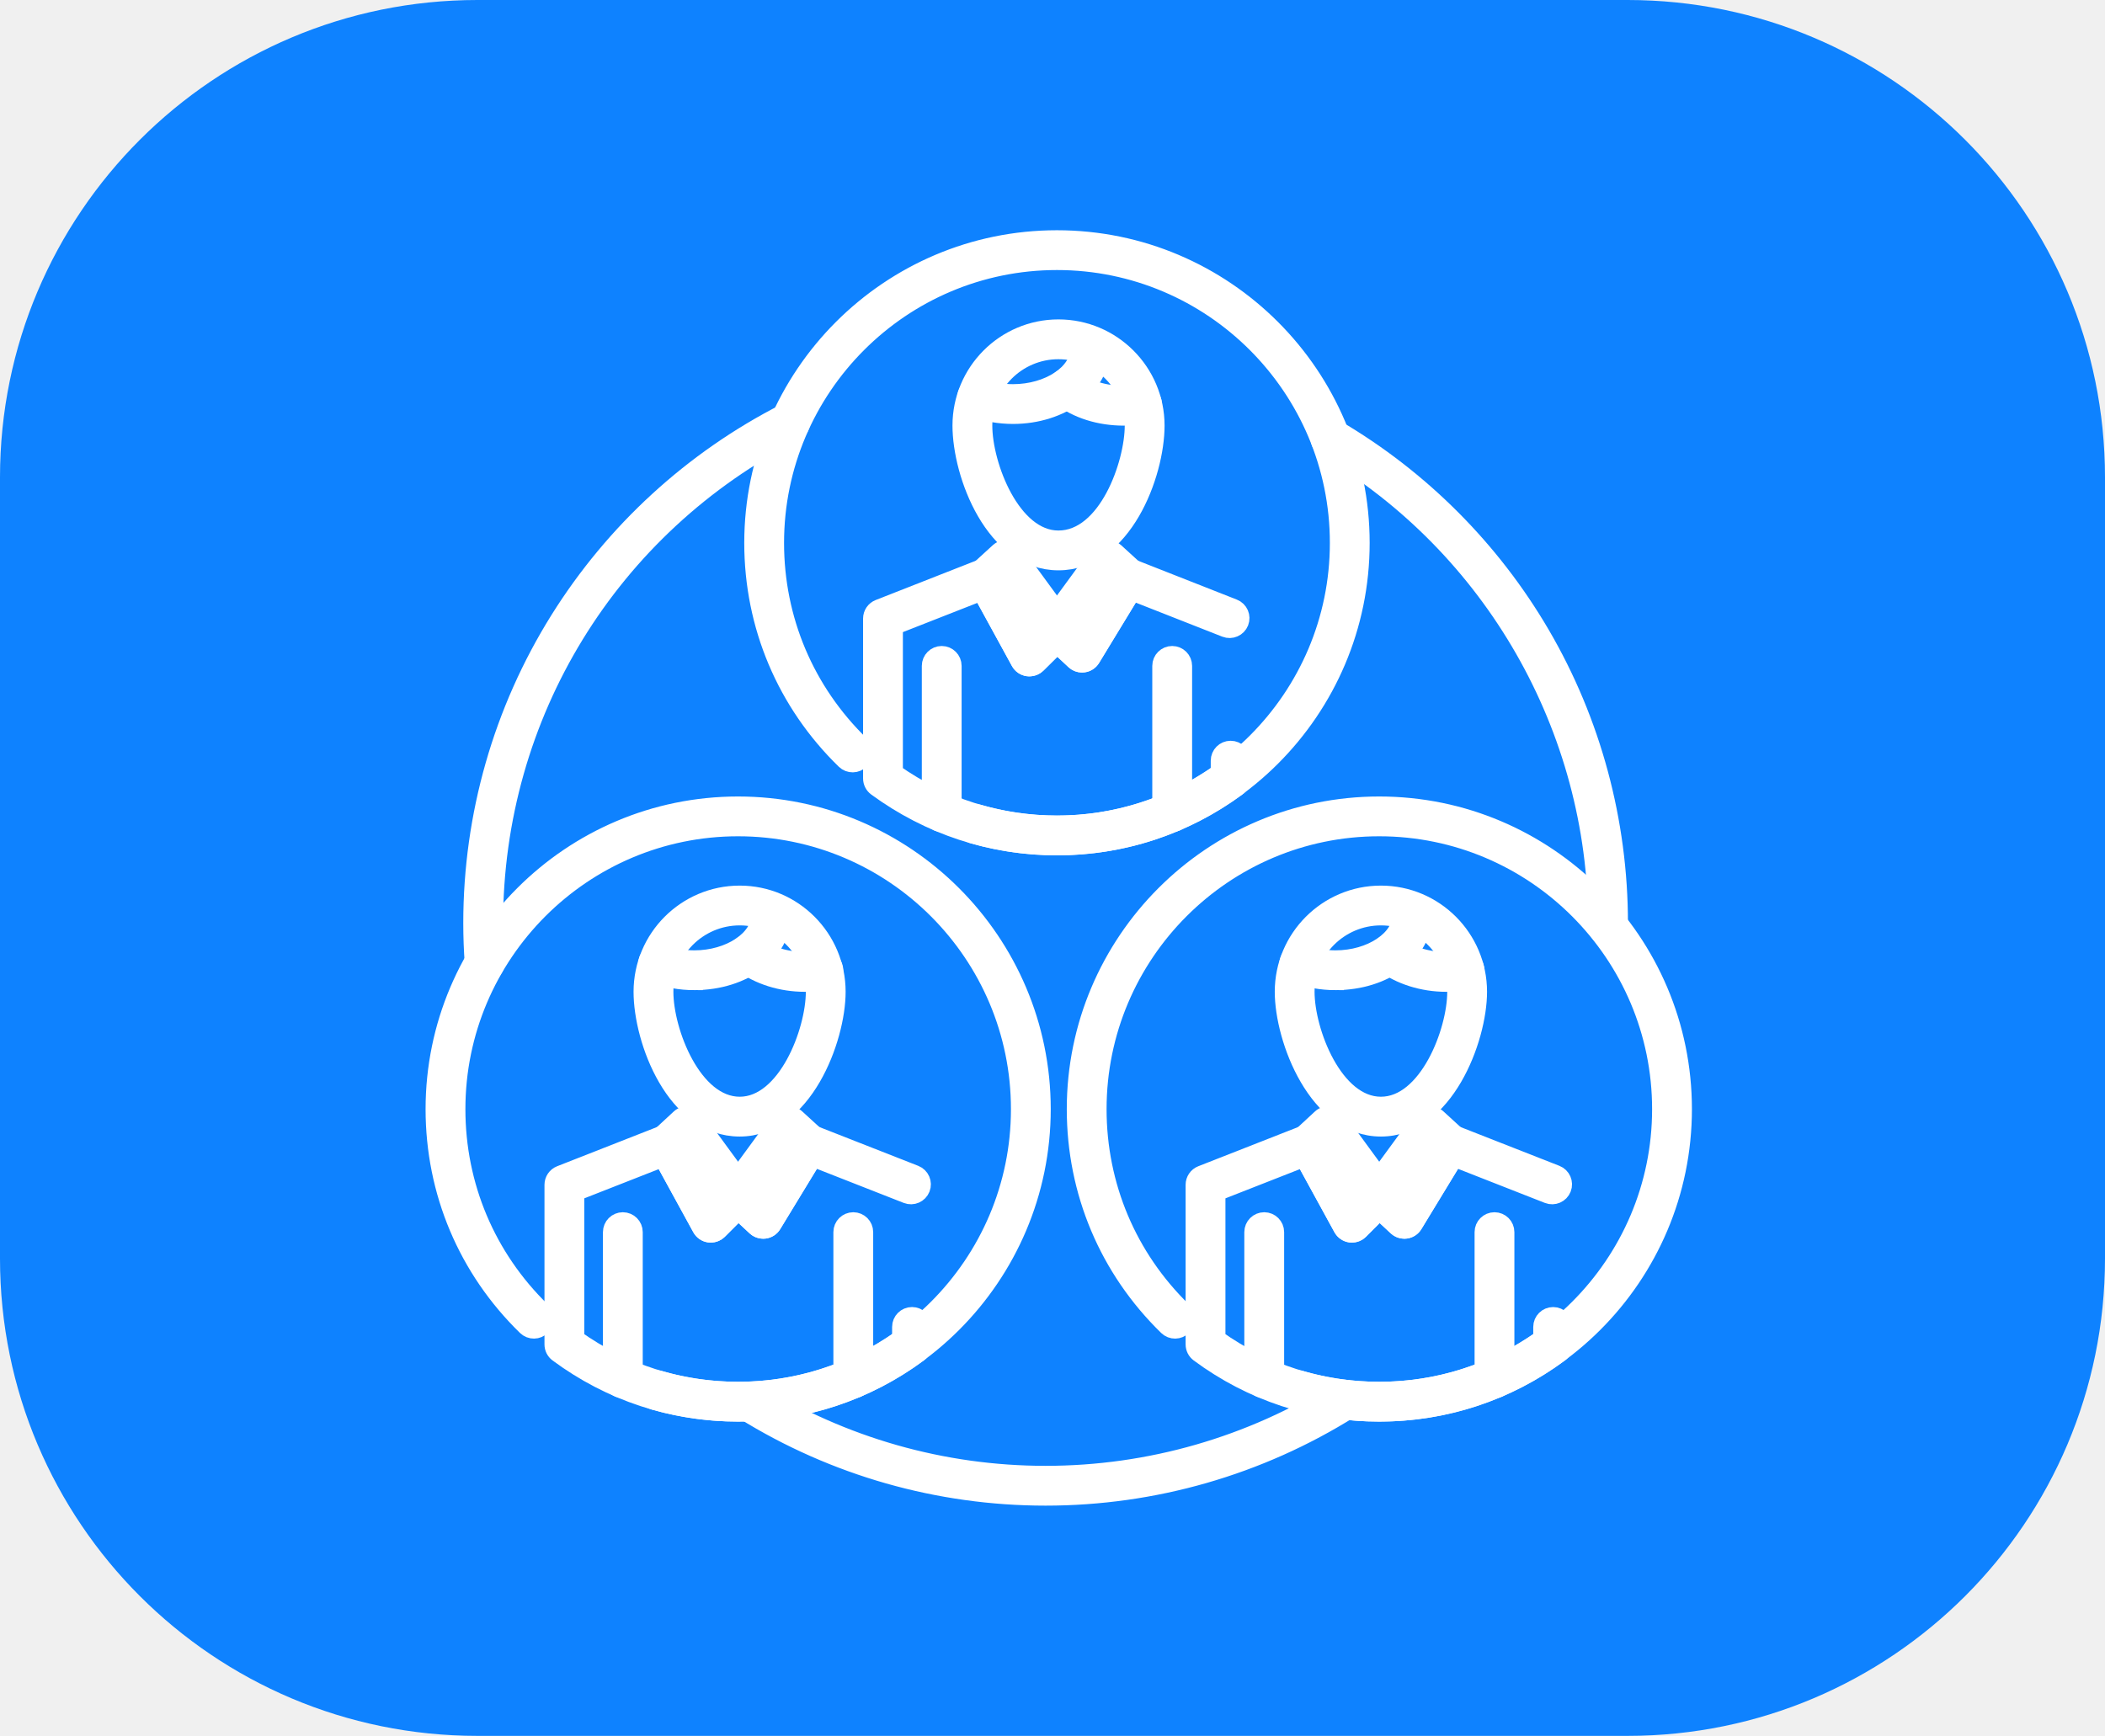
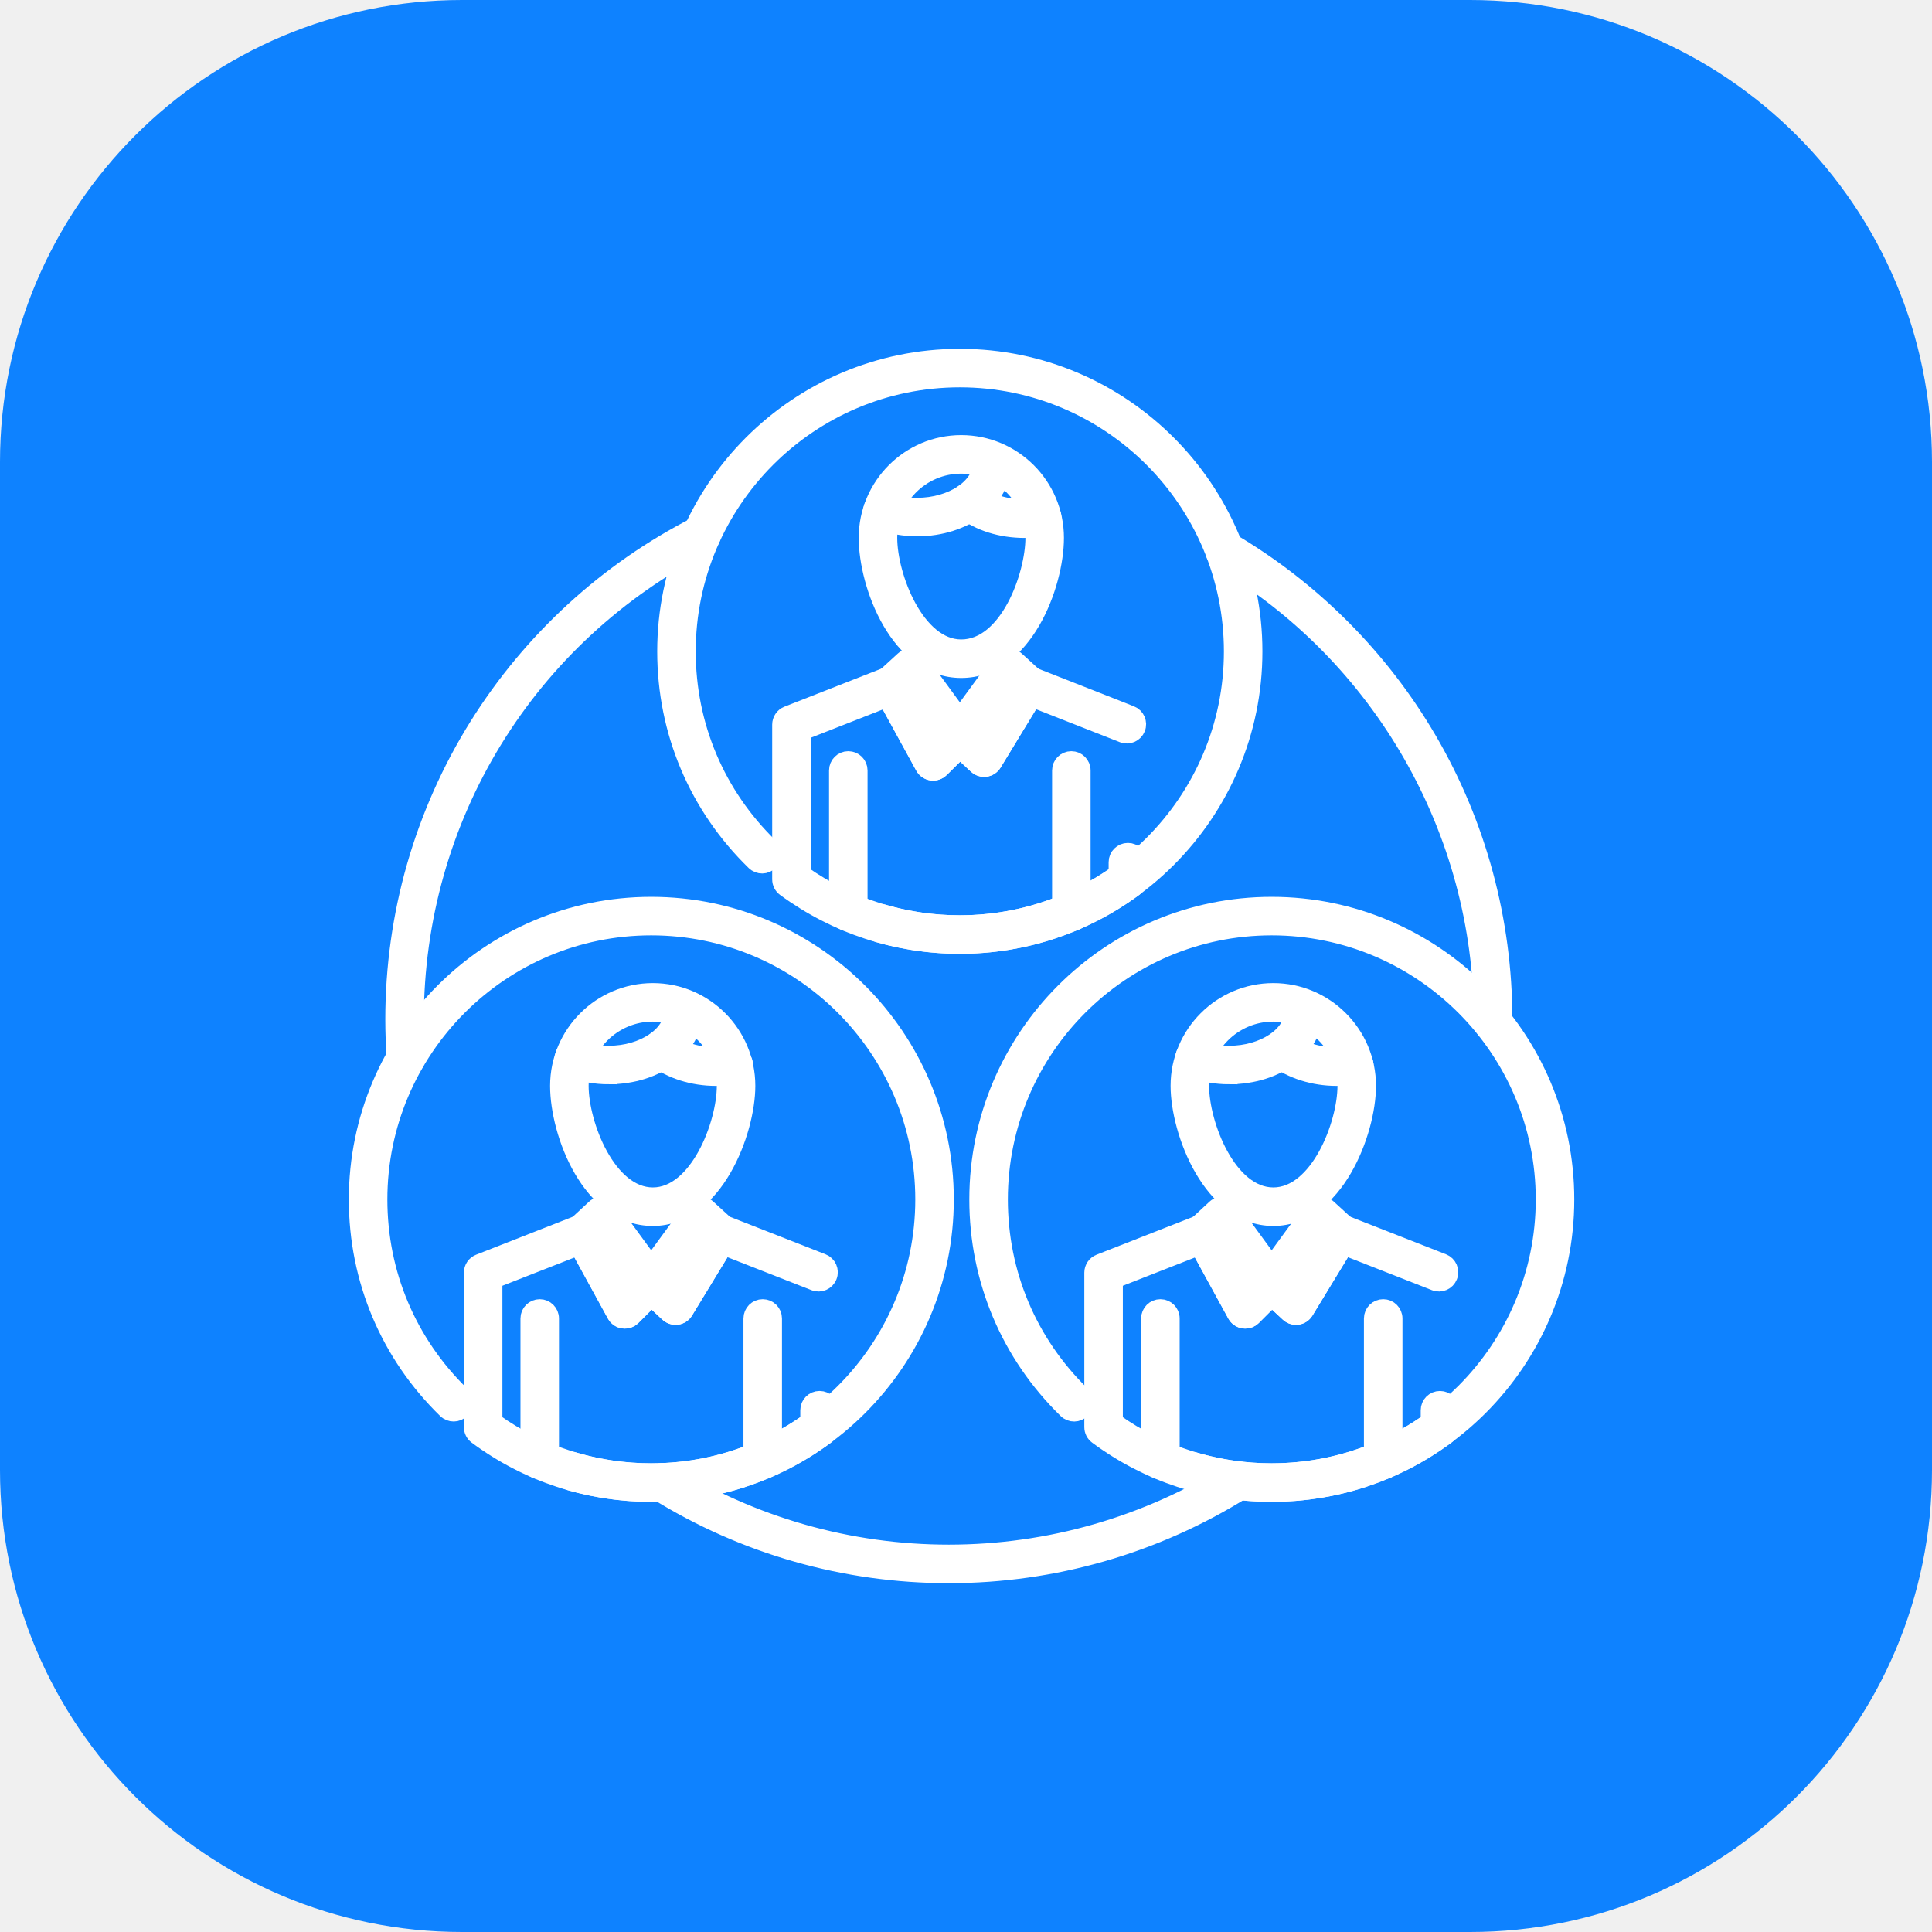
- <svg xmlns="http://www.w3.org/2000/svg" width="97" height="80" viewBox="0 0 97 80" fill="none">
-   <rect width="97" height="80" rx="22" fill="#0E82FF" />
-   <path d="M34.011 65.126C32.681 65.126 31.365 64.941 30.101 64.574C29.82 64.492 29.659 64.2 29.741 63.919C29.822 63.639 30.115 63.478 30.395 63.559C31.564 63.898 32.78 64.07 34.01 64.07C41.158 64.07 46.974 58.259 46.974 51.117C46.974 43.968 41.158 38.152 34.01 38.152C26.867 38.152 21.057 43.968 21.057 51.117C21.057 54.641 22.447 57.937 24.971 60.396C25.18 60.599 25.184 60.934 24.98 61.143C24.777 61.352 24.443 61.356 24.233 61.152C21.504 58.493 20 54.928 20 51.116C20 43.386 26.285 37.096 34.01 37.096C41.74 37.096 48.03 43.385 48.03 51.116C48.031 58.842 41.742 65.126 34.011 65.126L34.011 65.126Z" fill="white" stroke="white" stroke-width="0.778" />
-   <path d="M34.011 65.127C30.988 65.127 28.111 64.179 25.692 62.384C25.558 62.285 25.479 62.127 25.479 61.96V54.602C25.479 54.385 25.612 54.19 25.814 54.11L30.578 52.24C30.826 52.143 31.107 52.245 31.234 52.478L32.878 55.478L33.638 54.718C33.839 54.517 34.163 54.511 34.371 54.705L35.055 55.343L36.81 52.457C36.944 52.238 37.216 52.146 37.454 52.24L42.171 54.091C42.443 54.198 42.577 54.505 42.47 54.776C42.363 55.048 42.057 55.182 41.785 55.075L37.482 53.386L35.62 56.446C35.538 56.582 35.399 56.673 35.241 56.695C35.084 56.716 34.925 56.666 34.809 56.557L34.024 55.826L33.127 56.723C33.009 56.841 32.843 56.895 32.678 56.873C32.514 56.849 32.37 56.749 32.29 56.604L30.532 53.394L26.535 54.962V61.691C28.727 63.249 31.305 64.071 34.011 64.071C36.725 64.071 39.307 63.248 41.498 61.691V61.153C41.498 60.861 41.735 60.625 42.027 60.625C42.318 60.625 42.555 60.861 42.555 61.153V61.96C42.555 62.128 42.475 62.285 42.341 62.385C39.922 64.179 37.041 65.127 34.011 65.127L34.011 65.127Z" fill="white" stroke="white" stroke-width="0.778" />
-   <path d="M28.701 64.047C28.41 64.047 28.173 63.81 28.173 63.519V56.784C28.173 56.492 28.41 56.256 28.701 56.256C28.992 56.256 29.229 56.492 29.229 56.784V63.519C29.229 63.81 28.992 64.047 28.701 64.047Z" fill="white" stroke="white" stroke-width="0.778" />
-   <path d="M39.32 64.047C39.029 64.047 38.792 63.81 38.792 63.519V56.784C38.792 56.492 39.029 56.256 39.32 56.256C39.612 56.256 39.848 56.492 39.848 56.784V63.519C39.848 63.81 39.612 64.047 39.32 64.047Z" fill="white" stroke="white" stroke-width="0.778" />
-   <path d="M34.087 51.99C31.089 51.99 29.584 47.961 29.584 45.706C29.584 43.223 31.604 41.203 34.087 41.203C36.564 41.203 38.578 43.223 38.578 45.706C38.578 47.899 37.036 51.99 34.087 51.99ZM34.087 42.259C32.187 42.259 30.641 43.805 30.641 45.706C30.641 47.549 31.949 50.933 34.087 50.933C36.218 50.933 37.522 47.548 37.522 45.706C37.522 43.805 35.981 42.259 34.087 42.259Z" fill="white" stroke="white" stroke-width="0.778" />
-   <path d="M37.093 45.32C36.003 45.32 34.966 44.994 34.173 44.403C33.94 44.228 33.891 43.897 34.066 43.663C34.241 43.429 34.572 43.382 34.805 43.556C35.408 44.006 36.242 44.264 37.094 44.264C37.374 44.264 37.649 44.226 37.857 44.193C38.145 44.147 38.416 44.343 38.462 44.632C38.507 44.92 38.311 45.19 38.023 45.236C37.776 45.275 37.448 45.32 37.093 45.32L37.093 45.32Z" fill="white" stroke="white" stroke-width="0.778" />
-   <path d="M31.995 45.243C31.351 45.243 30.726 45.13 30.139 44.908C29.866 44.805 29.728 44.5 29.831 44.228C29.934 43.955 30.239 43.817 30.511 43.92C30.973 44.094 31.486 44.187 31.995 44.187C33.627 44.187 35.007 43.266 35.007 42.177C35.007 41.885 35.243 41.648 35.535 41.648C35.826 41.648 36.063 41.885 36.063 42.177C36.063 43.896 34.276 45.242 31.995 45.242L31.995 45.243Z" fill="white" stroke="white" stroke-width="0.778" />
-   <path d="M35.168 56.698C35.035 56.698 34.906 56.648 34.807 56.556L33.65 55.477C33.454 55.295 33.425 54.995 33.584 54.779L35.921 51.584C36.009 51.462 36.145 51.385 36.295 51.37C36.444 51.355 36.593 51.404 36.703 51.506L37.617 52.341C37.803 52.511 37.843 52.79 37.712 53.005L35.619 56.444C35.536 56.58 35.397 56.672 35.24 56.693C35.215 56.697 35.191 56.698 35.168 56.698L35.168 56.698ZM34.712 55.024L35.053 55.341L36.583 52.827L36.425 52.683L34.712 55.024Z" fill="white" stroke="white" stroke-width="0.778" />
-   <path d="M32.753 56.876C32.728 56.876 32.703 56.874 32.678 56.871C32.514 56.847 32.37 56.748 32.29 56.602L30.308 52.984C30.192 52.772 30.235 52.508 30.413 52.343L31.314 51.508C31.424 51.406 31.573 51.355 31.723 51.37C31.873 51.384 32.01 51.462 32.099 51.584L34.437 54.779C34.591 54.989 34.568 55.28 34.384 55.464L33.126 56.722C33.027 56.821 32.892 56.876 32.753 56.876L32.753 56.876ZM31.432 52.837L32.878 55.476L33.317 55.036L31.597 52.685L31.432 52.837Z" fill="white" stroke="white" stroke-width="0.778" />
-   <path d="M63.555 65.126C62.226 65.126 60.91 64.941 59.646 64.574C59.367 64.492 59.205 64.2 59.286 63.919C59.367 63.64 59.66 63.478 59.94 63.559C61.109 63.898 62.325 64.07 63.555 64.07C70.704 64.07 76.519 58.259 76.519 51.117C76.519 43.968 70.703 38.152 63.555 38.152C56.413 38.152 50.603 43.968 50.603 51.117C50.603 54.641 51.993 57.937 54.517 60.396C54.726 60.6 54.731 60.934 54.527 61.143C54.323 61.352 53.989 61.357 53.78 61.153C51.05 58.493 49.547 54.929 49.547 51.116C49.547 43.386 55.831 37.096 63.555 37.096C71.286 37.096 77.576 43.385 77.576 51.116C77.576 58.842 71.286 65.126 63.555 65.126L63.555 65.126Z" fill="white" stroke="white" stroke-width="0.778" />
-   <path d="M63.555 65.127C60.533 65.127 57.657 64.179 55.237 62.384C55.103 62.285 55.023 62.127 55.023 61.96V54.602C55.023 54.385 55.156 54.19 55.359 54.11L60.124 52.24C60.371 52.143 60.652 52.245 60.78 52.478L62.423 55.478L63.182 54.718C63.383 54.517 63.708 54.511 63.916 54.705L64.599 55.343L66.355 52.457C66.488 52.238 66.76 52.146 66.999 52.24L71.717 54.091C71.988 54.198 72.122 54.505 72.015 54.776C71.909 55.048 71.602 55.182 71.33 55.075L67.026 53.386L65.164 56.446C65.082 56.582 64.942 56.673 64.785 56.695C64.627 56.716 64.469 56.666 64.353 56.557L63.568 55.826L62.671 56.723C62.553 56.841 62.386 56.895 62.223 56.873C62.058 56.849 61.914 56.749 61.834 56.603L60.077 53.394L56.08 54.962V61.691C58.271 63.249 60.849 64.071 63.555 64.071C66.269 64.071 68.851 63.248 71.042 61.691V61.154C71.042 60.862 71.279 60.626 71.57 60.626C71.862 60.626 72.099 60.862 72.099 61.154V61.96C72.099 62.128 72.019 62.285 71.885 62.385C69.466 64.179 66.585 65.127 63.555 65.127L63.555 65.127Z" fill="white" stroke="white" stroke-width="0.778" />
-   <path d="M58.257 64.047C57.965 64.047 57.728 63.81 57.728 63.519V56.784C57.728 56.492 57.965 56.256 58.257 56.256C58.548 56.256 58.785 56.492 58.785 56.784V63.519C58.785 63.81 58.548 64.047 58.257 64.047Z" fill="white" stroke="white" stroke-width="0.778" />
-   <path d="M68.867 64.047C68.576 64.047 68.339 63.81 68.339 63.519V56.784C68.339 56.492 68.576 56.256 68.867 56.256C69.159 56.256 69.395 56.492 69.395 56.784V63.519C69.396 63.81 69.159 64.047 68.867 64.047Z" fill="white" stroke="white" stroke-width="0.778" />
-   <path d="M63.633 51.99C60.677 51.99 59.131 47.899 59.131 45.706C59.131 43.223 61.151 41.203 63.633 41.203C66.116 41.203 68.135 43.223 68.135 45.706C68.135 47.899 66.589 51.99 63.633 51.99ZM63.633 42.259C61.733 42.259 60.187 43.805 60.187 45.706C60.187 47.549 61.495 50.933 63.633 50.933C65.771 50.933 67.079 47.548 67.079 45.706C67.079 43.805 65.533 42.259 63.633 42.259Z" fill="white" stroke="white" stroke-width="0.778" />
-   <path d="M66.64 45.32C65.56 45.32 64.498 44.984 63.727 44.4C63.494 44.224 63.449 43.893 63.625 43.66C63.801 43.428 64.132 43.382 64.365 43.558C64.956 44.007 65.786 44.264 66.64 44.264C66.861 44.264 67.089 44.242 67.403 44.192C67.69 44.146 67.962 44.343 68.008 44.631C68.053 44.919 67.857 45.189 67.569 45.236C67.322 45.275 66.993 45.32 66.64 45.32L66.64 45.32Z" fill="white" stroke="white" stroke-width="0.778" />
-   <path d="M61.541 45.243C60.898 45.243 60.273 45.13 59.685 44.908C59.413 44.805 59.275 44.5 59.378 44.228C59.481 43.955 59.785 43.817 60.059 43.92C60.52 44.094 61.033 44.187 61.541 44.187C63.175 44.187 64.554 43.266 64.554 42.177C64.554 41.885 64.79 41.648 65.082 41.648C65.373 41.648 65.61 41.885 65.61 42.177C65.61 43.896 63.822 45.242 61.541 45.242L61.541 45.243Z" fill="white" stroke="white" stroke-width="0.778" />
-   <path d="M64.713 56.698C64.581 56.698 64.452 56.648 64.353 56.556L63.195 55.477C63 55.294 62.971 54.994 63.13 54.778L65.468 51.583C65.556 51.462 65.692 51.384 65.842 51.37C65.992 51.355 66.14 51.404 66.251 51.506L67.163 52.341C67.349 52.511 67.388 52.789 67.257 53.005L65.165 56.444C65.082 56.58 64.943 56.672 64.786 56.693C64.761 56.696 64.737 56.698 64.713 56.698L64.713 56.698ZM64.258 55.023L64.599 55.341L66.129 52.826L65.972 52.682L64.258 55.023Z" fill="white" stroke="white" stroke-width="0.778" />
-   <path d="M62.298 56.876C62.273 56.876 62.248 56.874 62.223 56.871C62.059 56.848 61.915 56.748 61.834 56.602L59.853 52.984C59.737 52.771 59.78 52.507 59.957 52.343L60.859 51.508C60.969 51.405 61.12 51.355 61.268 51.37C61.418 51.384 61.555 51.462 61.644 51.584L63.981 54.779C64.135 54.989 64.112 55.28 63.928 55.464L62.671 56.722C62.572 56.822 62.437 56.876 62.298 56.876L62.298 56.876ZM60.978 52.838L62.423 55.476L62.862 55.037L61.142 52.686L60.978 52.838Z" fill="white" stroke="white" stroke-width="0.778" />
-   <path d="M48.705 39.03C47.374 39.03 46.057 38.844 44.791 38.476C44.51 38.395 44.349 38.102 44.43 37.822C44.512 37.542 44.805 37.381 45.085 37.462C46.256 37.801 47.474 37.974 48.706 37.974C55.855 37.974 61.67 32.163 61.67 25.021C61.67 17.872 55.854 12.056 48.706 12.056C41.557 12.056 35.741 17.872 35.741 25.021C35.741 28.545 37.133 31.84 39.66 34.299C39.87 34.502 39.874 34.837 39.67 35.046C39.467 35.255 39.133 35.26 38.923 35.056C36.19 32.396 34.685 28.832 34.685 25.021C34.685 17.29 40.974 11 48.705 11C56.436 11 62.726 17.29 62.726 25.021C62.726 32.745 56.436 39.03 48.705 39.03L48.705 39.03Z" fill="white" stroke="white" stroke-width="0.778" />
-   <path d="M48.704 39.031C45.692 39.031 42.813 38.087 40.376 36.302C40.24 36.202 40.16 36.044 40.16 35.876V28.506C40.16 28.289 40.293 28.094 40.495 28.015L45.26 26.144C45.508 26.047 45.789 26.149 45.916 26.382L47.561 29.385L48.332 28.621C48.534 28.421 48.857 28.416 49.064 28.61L49.747 29.247L51.503 26.361C51.636 26.142 51.908 26.05 52.148 26.144L56.853 27.996C57.124 28.102 57.258 28.409 57.151 28.681C57.044 28.952 56.738 29.086 56.466 28.979L52.175 27.291L50.312 30.351C50.23 30.486 50.091 30.578 49.934 30.599C49.776 30.621 49.617 30.571 49.501 30.462L48.715 29.729L47.806 30.63C47.689 30.747 47.522 30.801 47.359 30.777C47.195 30.753 47.051 30.654 46.971 30.509L45.214 27.298L41.217 28.867V35.605C43.424 37.157 46.007 37.975 48.704 37.975C51.404 37.975 53.983 37.157 56.181 35.606V35.057C56.181 34.765 56.417 34.528 56.709 34.528C57 34.528 57.237 34.765 57.237 35.057V35.876C57.237 36.044 57.157 36.202 57.022 36.301C54.596 38.087 51.719 39.031 48.704 39.031L48.704 39.031Z" fill="white" stroke="white" stroke-width="0.778" />
-   <path d="M43.395 37.952C43.104 37.952 42.867 37.715 42.867 37.424V30.688C42.867 30.397 43.104 30.16 43.395 30.16C43.687 30.16 43.923 30.397 43.923 30.688V37.424C43.923 37.715 43.687 37.952 43.395 37.952Z" fill="white" stroke="white" stroke-width="0.778" />
-   <path d="M54.016 37.952C53.724 37.952 53.487 37.715 53.487 37.424V30.688C53.487 30.397 53.724 30.16 54.016 30.16C54.307 30.16 54.544 30.397 54.544 30.688V37.424C54.544 37.715 54.307 37.952 54.016 37.952Z" fill="white" stroke="white" stroke-width="0.778" />
-   <path d="M48.772 25.895C45.781 25.895 44.28 21.867 44.28 19.612C44.28 17.129 46.295 15.109 48.772 15.109C51.255 15.109 53.275 17.129 53.275 19.612C53.275 21.867 51.77 25.895 48.772 25.895ZM48.772 16.166C46.877 16.166 45.337 17.712 45.337 19.612C45.337 21.455 46.641 24.839 48.772 24.839C51.002 24.839 52.218 21.386 52.218 19.612C52.218 17.711 50.672 16.166 48.772 16.166Z" fill="white" stroke="white" stroke-width="0.778" />
-   <path d="M51.788 19.227C50.666 19.227 49.626 18.899 48.859 18.303C48.629 18.124 48.587 17.792 48.767 17.562C48.946 17.331 49.278 17.289 49.508 17.469C50.082 17.915 50.913 18.171 51.788 18.171C52.062 18.171 52.3 18.149 52.516 18.104C52.801 18.044 53.081 18.228 53.141 18.514C53.2 18.799 53.017 19.079 52.731 19.138C52.443 19.198 52.135 19.227 51.788 19.227L51.788 19.227Z" fill="white" stroke="white" stroke-width="0.778" />
-   <path d="M46.68 19.149C46.056 19.149 45.42 19.038 44.841 18.828C44.567 18.728 44.425 18.425 44.525 18.151C44.625 17.877 44.928 17.735 45.202 17.835C45.666 18.004 46.177 18.094 46.68 18.094C48.319 18.094 49.703 17.178 49.703 16.095C49.703 15.803 49.94 15.566 50.231 15.566C50.523 15.566 50.759 15.803 50.759 16.095C50.759 17.779 48.93 19.149 46.68 19.149L46.68 19.149Z" fill="white" stroke="white" stroke-width="0.778" />
-   <path d="M49.864 30.605C49.731 30.605 49.602 30.555 49.503 30.463L48.346 29.382C48.15 29.2 48.122 28.9 48.28 28.684L50.617 25.49C50.705 25.368 50.842 25.291 50.991 25.276C51.14 25.261 51.288 25.311 51.4 25.412L52.313 26.246C52.5 26.416 52.539 26.695 52.408 26.91L50.315 30.351C50.233 30.486 50.093 30.578 49.936 30.599C49.911 30.603 49.887 30.605 49.864 30.605L49.864 30.605ZM49.409 28.93L49.75 29.248L51.28 26.733L51.122 26.589L49.409 28.93Z" fill="white" stroke="white" stroke-width="0.778" />
-   <path d="M47.437 30.782C47.411 30.782 47.386 30.78 47.361 30.777C47.197 30.753 47.053 30.653 46.974 30.508L44.993 26.89C44.876 26.676 44.92 26.411 45.099 26.247L46.012 25.412C46.123 25.311 46.272 25.262 46.421 25.276C46.57 25.291 46.706 25.368 46.795 25.489L49.133 28.684C49.288 28.895 49.264 29.188 49.079 29.371L47.809 30.63C47.709 30.728 47.575 30.782 47.437 30.782ZM46.118 26.745L47.563 29.385L48.011 28.94L46.289 26.588L46.118 26.745Z" fill="white" stroke="white" stroke-width="0.778" />
-   <path d="M48.181 69C43.249 69 38.433 67.629 34.256 65.035C34.008 64.881 33.931 64.555 34.085 64.308C34.239 64.06 34.565 63.983 34.813 64.137C38.823 66.627 43.446 67.944 48.182 67.944C52.961 67.944 57.63 66.601 61.683 64.061C61.93 63.907 62.256 63.981 62.411 64.228C62.566 64.475 62.491 64.801 62.244 64.956C58.023 67.602 53.16 69 48.181 69L48.181 69Z" fill="white" stroke="white" stroke-width="0.778" />
-   <path d="M74.099 43.217C73.807 43.217 73.571 42.98 73.571 42.689V42.544C73.571 33.582 68.77 25.195 61.041 20.656C60.79 20.508 60.705 20.184 60.853 19.933C61.001 19.681 61.324 19.597 61.576 19.745C65.478 22.036 68.748 25.313 71.032 29.223C73.385 33.248 74.628 37.854 74.628 42.544V42.689C74.627 42.98 74.391 43.217 74.099 43.217L74.099 43.217Z" fill="white" stroke="white" stroke-width="0.778" />
-   <path d="M22.332 44.897C22.058 44.897 21.827 44.686 21.806 44.408C21.76 43.793 21.737 43.165 21.737 42.543C21.737 37.58 23.122 32.742 25.74 28.552C28.29 24.473 31.898 21.165 36.175 18.984C36.435 18.851 36.753 18.955 36.885 19.214C37.018 19.474 36.915 19.792 36.655 19.924C28.105 24.284 22.793 32.951 22.793 42.543C22.793 43.139 22.815 43.74 22.859 44.33C22.881 44.621 22.662 44.874 22.371 44.895C22.358 44.897 22.345 44.897 22.332 44.897L22.332 44.897Z" fill="white" stroke="white" stroke-width="0.778" />
+ <svg xmlns="http://www.w3.org/2000/svg" width="92" height="92" viewBox="0 0 92 92" fill="none">
+   <rect width="92" height="92" rx="22" fill="#0E82FF" />
+   <path d="M31.011 71.126C29.681 71.126 28.365 70.941 27.101 70.574C26.82 70.492 26.659 70.2 26.741 69.919C26.822 69.639 27.115 69.478 27.395 69.559C28.564 69.898 29.78 70.07 31.01 70.07C38.158 70.07 43.974 64.259 43.974 57.117C43.974 49.968 38.158 44.152 31.01 44.152C23.867 44.152 18.057 49.968 18.057 57.117C18.057 60.641 19.447 63.937 21.971 66.396C22.18 66.599 22.184 66.933 21.98 67.143C21.777 67.352 21.443 67.356 21.233 67.152C18.504 64.493 17 60.928 17 57.116C17 49.386 23.285 43.096 31.01 43.096C38.74 43.096 45.03 49.385 45.03 57.116C45.031 64.842 38.742 71.126 31.011 71.126L31.011 71.126Z" fill="white" stroke="white" stroke-width="0.778" />
+   <path d="M31.011 71.127C27.988 71.127 25.111 70.179 22.692 68.384C22.558 68.285 22.479 68.127 22.479 67.96V60.602C22.479 60.385 22.612 60.19 22.814 60.11L27.578 58.24C27.826 58.143 28.107 58.245 28.234 58.478L29.878 61.478L30.637 60.718C30.839 60.517 31.163 60.511 31.371 60.705L32.055 61.343L33.81 58.457C33.944 58.238 34.216 58.146 34.454 58.24L39.171 60.091C39.443 60.198 39.577 60.505 39.47 60.776C39.363 61.048 39.057 61.182 38.785 61.075L34.482 59.386L32.62 62.446C32.538 62.582 32.399 62.673 32.241 62.695C32.084 62.716 31.925 62.666 31.809 62.557L31.024 61.826L30.127 62.723C30.009 62.841 29.843 62.895 29.678 62.873C29.514 62.849 29.37 62.749 29.29 62.604L27.532 59.394L23.535 60.962V67.691C25.727 69.249 28.305 70.071 31.011 70.071C33.725 70.071 36.307 69.249 38.498 67.691V67.153C38.498 66.861 38.735 66.625 39.027 66.625C39.318 66.625 39.555 66.861 39.555 67.153V67.96C39.555 68.128 39.475 68.285 39.341 68.385C36.922 70.179 34.041 71.127 31.011 71.127L31.011 71.127Z" fill="white" stroke="white" stroke-width="0.778" />
+   <path d="M25.701 70.047C25.41 70.047 25.173 69.81 25.173 69.519V62.784C25.173 62.492 25.41 62.256 25.701 62.256C25.992 62.256 26.229 62.492 26.229 62.784V69.519C26.229 69.81 25.992 70.047 25.701 70.047Z" fill="white" stroke="white" stroke-width="0.778" />
+   <path d="M36.32 70.047C36.029 70.047 35.792 69.81 35.792 69.519V62.784C35.792 62.492 36.029 62.256 36.32 62.256C36.612 62.256 36.848 62.492 36.848 62.784V69.519C36.848 69.81 36.612 70.047 36.32 70.047Z" fill="white" stroke="white" stroke-width="0.778" />
+   <path d="M31.088 57.99C28.09 57.99 26.584 53.961 26.584 51.706C26.584 49.223 28.605 47.203 31.088 47.203C33.564 47.203 35.579 49.223 35.579 51.706C35.579 53.899 34.036 57.99 31.088 57.99ZM31.088 48.259C29.187 48.259 27.641 49.805 27.641 51.706C27.641 53.549 28.95 56.933 31.088 56.933C33.219 56.933 34.523 53.548 34.523 51.706C34.523 49.805 32.982 48.259 31.088 48.259Z" fill="white" stroke="white" stroke-width="0.778" />
+   <path d="M34.093 51.32C33.003 51.32 31.966 50.994 31.173 50.403C30.939 50.228 30.891 49.897 31.066 49.663C31.241 49.429 31.572 49.382 31.805 49.556C32.408 50.006 33.242 50.264 34.094 50.264C34.374 50.264 34.649 50.226 34.857 50.193C35.145 50.147 35.416 50.343 35.462 50.632C35.507 50.92 35.311 51.19 35.023 51.236C34.776 51.275 34.448 51.32 34.093 51.32L34.093 51.32Z" fill="white" stroke="white" stroke-width="0.778" />
+   <path d="M28.996 51.243C28.351 51.243 27.727 51.13 27.139 50.908C26.866 50.805 26.729 50.5 26.831 50.228C26.934 49.955 27.24 49.817 27.512 49.92C27.974 50.094 28.486 50.187 28.995 50.187C30.628 50.187 32.007 49.266 32.007 48.177C32.007 47.885 32.244 47.648 32.535 47.648C32.827 47.648 33.063 47.885 33.063 48.177C33.064 49.896 31.277 51.242 28.996 51.242L28.996 51.243Z" fill="white" stroke="white" stroke-width="0.778" />
+   <path d="M32.168 62.698C32.035 62.698 31.906 62.648 31.807 62.556L30.649 61.477C30.454 61.295 30.425 60.995 30.584 60.779L32.921 57.584C33.009 57.462 33.145 57.385 33.295 57.37C33.444 57.355 33.593 57.404 33.703 57.506L34.617 58.341C34.803 58.511 34.843 58.79 34.712 59.005L32.619 62.444C32.536 62.58 32.397 62.672 32.24 62.693C32.215 62.697 32.191 62.698 32.168 62.698L32.168 62.698ZM31.712 61.024L32.053 61.341L33.583 58.827L33.425 58.683L31.712 61.024Z" fill="white" stroke="white" stroke-width="0.778" />
+   <path d="M29.753 62.876C29.728 62.876 29.703 62.874 29.678 62.871C29.514 62.847 29.37 62.748 29.29 62.602L27.308 58.984C27.192 58.772 27.235 58.508 27.413 58.343L28.314 57.508C28.424 57.406 28.573 57.355 28.723 57.37C28.873 57.384 29.01 57.462 29.099 57.584L31.437 60.779C31.591 60.989 31.568 61.28 31.384 61.464L30.126 62.722C30.027 62.821 29.892 62.876 29.753 62.876L29.753 62.876ZM28.432 58.837L29.878 61.476L30.317 61.036L28.597 58.685L28.432 58.837Z" fill="white" stroke="white" stroke-width="0.778" />
+   <path d="M60.556 71.126C59.226 71.126 57.911 70.941 56.647 70.574C56.367 70.492 56.205 70.2 56.287 69.919C56.368 69.64 56.661 69.478 56.941 69.559C58.11 69.898 59.326 70.07 60.556 70.07C67.704 70.07 73.52 64.259 73.52 57.117C73.52 49.968 67.704 44.152 60.556 44.152C53.413 44.152 47.604 49.968 47.604 57.117C47.604 60.641 48.994 63.937 51.518 66.396C51.727 66.6 51.731 66.934 51.527 67.143C51.323 67.353 50.989 67.357 50.78 67.153C48.05 64.493 46.547 60.929 46.547 57.116C46.547 49.386 52.831 43.096 60.556 43.096C68.287 43.096 74.576 49.385 74.576 57.116C74.576 64.842 68.286 71.126 60.556 71.126L60.556 71.126Z" fill="white" stroke="white" stroke-width="0.778" />
+   <path d="M60.555 71.127C57.533 71.127 54.657 70.179 52.237 68.384C52.103 68.285 52.023 68.127 52.023 67.96V60.602C52.023 60.385 52.156 60.19 52.359 60.11L57.124 58.24C57.371 58.143 57.652 58.245 57.78 58.478L59.423 61.478L60.182 60.718C60.383 60.517 60.708 60.511 60.916 60.705L61.599 61.343L63.355 58.457C63.488 58.238 63.76 58.146 63.999 58.24L68.717 60.091C68.988 60.198 69.122 60.505 69.015 60.776C68.909 61.048 68.602 61.182 68.33 61.075L64.026 59.386L62.164 62.446C62.081 62.582 61.942 62.673 61.785 62.695C61.627 62.716 61.469 62.666 61.353 62.557L60.568 61.826L59.671 62.723C59.553 62.841 59.386 62.895 59.223 62.873C59.058 62.849 58.914 62.749 58.834 62.603L57.077 59.394L53.08 60.962V67.691C55.271 69.249 57.849 70.071 60.555 70.071C63.269 70.071 65.851 69.249 68.042 67.691V67.154C68.042 66.862 68.279 66.626 68.57 66.626C68.862 66.626 69.099 66.862 69.099 67.154V67.96C69.099 68.128 69.019 68.285 68.885 68.385C66.466 70.179 63.585 71.127 60.555 71.127L60.555 71.127Z" fill="white" stroke="white" stroke-width="0.778" />
+   <path d="M55.257 70.047C54.965 70.047 54.728 69.81 54.728 69.519V62.784C54.728 62.492 54.965 62.256 55.257 62.256C55.548 62.256 55.785 62.492 55.785 62.784V69.519C55.785 69.81 55.548 70.047 55.257 70.047Z" fill="white" stroke="white" stroke-width="0.778" />
+   <path d="M65.867 70.047C65.575 70.047 65.338 69.81 65.338 69.519V62.784C65.338 62.492 65.575 62.256 65.867 62.256C66.158 62.256 66.395 62.492 66.395 62.784V69.519C66.395 69.81 66.159 70.047 65.867 70.047Z" fill="white" stroke="white" stroke-width="0.778" />
+   <path d="M60.633 57.99C57.677 57.99 56.131 53.899 56.131 51.706C56.131 49.223 58.151 47.203 60.633 47.203C63.116 47.203 65.135 49.223 65.135 51.706C65.135 53.899 63.589 57.99 60.633 57.99ZM60.633 48.259C58.733 48.259 57.187 49.805 57.187 51.706C57.187 53.549 58.495 56.933 60.633 56.933C62.771 56.933 64.079 53.548 64.079 51.706C64.079 49.805 62.533 48.259 60.633 48.259Z" fill="white" stroke="white" stroke-width="0.778" />
+   <path d="M63.64 51.32C62.56 51.32 61.498 50.984 60.727 50.4C60.494 50.224 60.449 49.893 60.625 49.66C60.801 49.428 61.132 49.382 61.365 49.558C61.956 50.007 62.786 50.264 63.64 50.264C63.861 50.264 64.089 50.242 64.403 50.192C64.69 50.146 64.962 50.343 65.008 50.631C65.053 50.919 64.857 51.189 64.569 51.236C64.322 51.275 63.993 51.32 63.64 51.32L63.64 51.32Z" fill="white" stroke="white" stroke-width="0.778" />
+   <path d="M58.541 51.243C57.898 51.243 57.273 51.13 56.685 50.908C56.413 50.805 56.275 50.5 56.378 50.228C56.481 49.955 56.785 49.817 57.059 49.92C57.52 50.094 58.033 50.187 58.541 50.187C60.175 50.187 61.554 49.266 61.554 48.177C61.554 47.885 61.79 47.648 62.082 47.648C62.373 47.648 62.61 47.885 62.61 48.177C62.61 49.896 60.822 51.242 58.541 51.242L58.541 51.243Z" fill="white" stroke="white" stroke-width="0.778" />
+   <path d="M61.714 62.698C61.581 62.698 61.452 62.648 61.353 62.556L60.195 61.477C60 61.294 59.971 60.994 60.13 60.778L62.468 57.583C62.556 57.462 62.692 57.384 62.842 57.37C62.992 57.355 63.14 57.404 63.251 57.506L64.163 58.341C64.349 58.511 64.388 58.789 64.257 59.005L62.165 62.444C62.082 62.58 61.943 62.672 61.786 62.693C61.761 62.696 61.737 62.698 61.714 62.698L61.714 62.698ZM61.258 61.023L61.599 61.341L63.129 58.826L62.972 58.682L61.258 61.023Z" fill="white" stroke="white" stroke-width="0.778" />
+   <path d="M59.298 62.876C59.273 62.876 59.248 62.874 59.223 62.871C59.059 62.848 58.915 62.748 58.834 62.602L56.853 58.984C56.737 58.771 56.78 58.507 56.957 58.343L57.859 57.508C57.969 57.405 58.12 57.355 58.268 57.37C58.418 57.384 58.555 57.462 58.644 57.584L60.981 60.779C61.135 60.989 61.112 61.28 60.928 61.464L59.671 62.722C59.572 62.822 59.437 62.876 59.298 62.876L59.298 62.876ZM57.978 58.838L59.423 61.476L59.862 61.037L58.142 58.686L57.978 58.838Z" fill="white" stroke="white" stroke-width="0.778" />
+   <path d="M45.705 45.03C44.374 45.03 43.057 44.844 41.791 44.476C41.51 44.395 41.349 44.102 41.43 43.822C41.512 43.542 41.805 43.381 42.085 43.462C43.256 43.801 44.474 43.974 45.706 43.974C52.855 43.974 58.67 38.163 58.67 31.021C58.67 23.872 52.854 18.056 45.706 18.056C38.557 18.056 32.741 23.872 32.741 31.021C32.741 34.545 34.133 37.84 36.66 40.299C36.87 40.502 36.874 40.837 36.67 41.046C36.467 41.255 36.133 41.26 35.923 41.056C33.19 38.396 31.685 34.832 31.685 31.021C31.685 23.29 37.974 17 45.705 17C53.436 17 59.726 23.29 59.726 31.021C59.726 38.745 53.436 45.03 45.705 45.03L45.705 45.03Z" fill="white" stroke="white" stroke-width="0.778" />
+   <path d="M45.704 45.031C42.692 45.031 39.813 44.087 37.376 42.302C37.24 42.202 37.16 42.044 37.16 41.876V34.506C37.16 34.289 37.293 34.094 37.495 34.014L42.26 32.144C42.508 32.047 42.789 32.149 42.916 32.382L44.561 35.385L45.332 34.621C45.534 34.421 45.857 34.416 46.064 34.61L46.747 35.247L48.503 32.361C48.636 32.142 48.908 32.05 49.148 32.144L53.853 33.996C54.124 34.102 54.258 34.409 54.151 34.681C54.044 34.952 53.738 35.086 53.466 34.979L49.175 33.291L47.312 36.351C47.23 36.486 47.091 36.578 46.934 36.599C46.776 36.621 46.617 36.571 46.501 36.462L45.715 35.729L44.806 36.63C44.689 36.747 44.522 36.801 44.359 36.777C44.195 36.753 44.051 36.654 43.971 36.508L42.214 33.298L38.217 34.867V41.605C40.424 43.157 43.007 43.975 45.704 43.975C48.404 43.975 50.983 43.157 53.181 41.606V41.057C53.181 40.765 53.417 40.528 53.709 40.528C54 40.528 54.237 40.765 54.237 41.057V41.876C54.237 42.044 54.157 42.202 54.022 42.301C51.596 44.087 48.719 45.031 45.704 45.031L45.704 45.031Z" fill="white" stroke="white" stroke-width="0.778" />
+   <path d="M40.395 43.952C40.104 43.952 39.867 43.715 39.867 43.424V36.688C39.867 36.397 40.104 36.16 40.395 36.16C40.687 36.16 40.923 36.397 40.923 36.688V43.424C40.923 43.715 40.687 43.952 40.395 43.952Z" fill="white" stroke="white" stroke-width="0.778" />
+   <path d="M51.016 43.952C50.724 43.952 50.488 43.715 50.488 43.424V36.688C50.488 36.397 50.724 36.16 51.016 36.16C51.307 36.16 51.544 36.397 51.544 36.688V43.424C51.544 43.715 51.308 43.952 51.016 43.952Z" fill="white" stroke="white" stroke-width="0.778" />
+   <path d="M45.772 31.895C42.781 31.895 41.28 27.867 41.28 25.612C41.28 23.129 43.295 21.109 45.772 21.109C48.255 21.109 50.275 23.129 50.275 25.612C50.275 27.867 48.77 31.895 45.772 31.895ZM45.772 22.166C43.877 22.166 42.337 23.712 42.337 25.612C42.337 27.455 43.641 30.839 45.772 30.839C48.002 30.839 49.218 27.386 49.218 25.612C49.218 23.711 47.672 22.166 45.772 22.166Z" fill="white" stroke="white" stroke-width="0.778" />
+   <path d="M48.788 25.227C47.666 25.227 46.626 24.899 45.859 24.303C45.629 24.124 45.587 23.792 45.767 23.562C45.946 23.331 46.278 23.289 46.508 23.469C47.082 23.915 47.913 24.171 48.788 24.171C49.062 24.171 49.3 24.149 49.516 24.104C49.801 24.044 50.081 24.228 50.141 24.514C50.2 24.799 50.017 25.079 49.731 25.138C49.443 25.198 49.135 25.227 48.788 25.227L48.788 25.227Z" fill="white" stroke="white" stroke-width="0.778" />
+   <path d="M43.679 25.149C43.055 25.149 42.419 25.038 41.84 24.828C41.566 24.728 41.425 24.425 41.525 24.151C41.624 23.877 41.927 23.735 42.202 23.835C42.666 24.004 43.177 24.094 43.679 24.094C45.318 24.094 46.703 23.178 46.703 22.095C46.703 21.803 46.939 21.566 47.231 21.566C47.522 21.566 47.759 21.803 47.759 22.095C47.759 23.779 45.929 25.149 43.679 25.149L43.679 25.149Z" fill="white" stroke="white" stroke-width="0.778" />
+   <path d="M46.863 36.605C46.73 36.605 46.601 36.555 46.503 36.463L45.345 35.382C45.149 35.2 45.121 34.9 45.279 34.684L47.616 31.49C47.705 31.368 47.841 31.291 47.99 31.276C48.139 31.261 48.288 31.311 48.399 31.412L49.312 32.246C49.499 32.416 49.538 32.695 49.407 32.91L47.314 36.351C47.232 36.486 47.093 36.578 46.935 36.599C46.911 36.603 46.887 36.605 46.863 36.605L46.863 36.605ZM46.409 34.93L46.749 35.248L48.279 32.733L48.122 32.589L46.409 34.93Z" fill="white" stroke="white" stroke-width="0.778" />
+   <path d="M44.437 36.782C44.411 36.782 44.386 36.78 44.361 36.777C44.197 36.753 44.053 36.653 43.974 36.508L41.993 32.89C41.876 32.676 41.92 32.411 42.099 32.247L43.012 31.412C43.123 31.311 43.272 31.262 43.421 31.276C43.57 31.291 43.706 31.368 43.795 31.489L46.133 34.684C46.288 34.895 46.264 35.188 46.079 35.371L44.809 36.63C44.709 36.728 44.575 36.782 44.437 36.782ZM43.118 32.745L44.563 35.385L45.011 34.94L43.289 32.588L43.118 32.745Z" fill="white" stroke="white" stroke-width="0.778" />
+   <path d="M45.181 75C40.249 75 35.433 73.629 31.256 71.035C31.008 70.881 30.931 70.555 31.085 70.308C31.239 70.06 31.565 69.983 31.813 70.137C35.823 72.627 40.446 73.944 45.182 73.944C49.961 73.944 54.63 72.601 58.683 70.061C58.93 69.906 59.256 69.981 59.411 70.228C59.566 70.475 59.491 70.801 59.244 70.956C55.023 73.602 50.16 75 45.181 75L45.181 75Z" fill="white" stroke="white" stroke-width="0.778" />
+   <path d="M71.099 49.217C70.807 49.217 70.571 48.98 70.571 48.689V48.544C70.571 39.582 65.77 31.195 58.041 26.656C57.79 26.508 57.705 26.184 57.853 25.933C58.001 25.681 58.324 25.597 58.576 25.745C62.478 28.036 65.748 31.313 68.032 35.223C70.385 39.248 71.628 43.854 71.628 48.544V48.689C71.627 48.98 71.391 49.217 71.099 49.217L71.099 49.217Z" fill="white" stroke="white" stroke-width="0.778" />
+   <path d="M19.332 50.897C19.058 50.897 18.827 50.686 18.806 50.408C18.76 49.793 18.737 49.165 18.737 48.543C18.737 43.58 20.122 38.742 22.74 34.552C25.29 30.473 28.898 27.165 33.175 24.984C33.435 24.851 33.753 24.955 33.885 25.214C34.018 25.474 33.915 25.792 33.655 25.924C25.105 30.284 19.793 38.951 19.793 48.543C19.793 49.139 19.815 49.74 19.859 50.33C19.881 50.621 19.662 50.874 19.371 50.895C19.358 50.897 19.345 50.897 19.332 50.897L19.332 50.897Z" fill="white" stroke="white" stroke-width="0.778" />
</svg>
